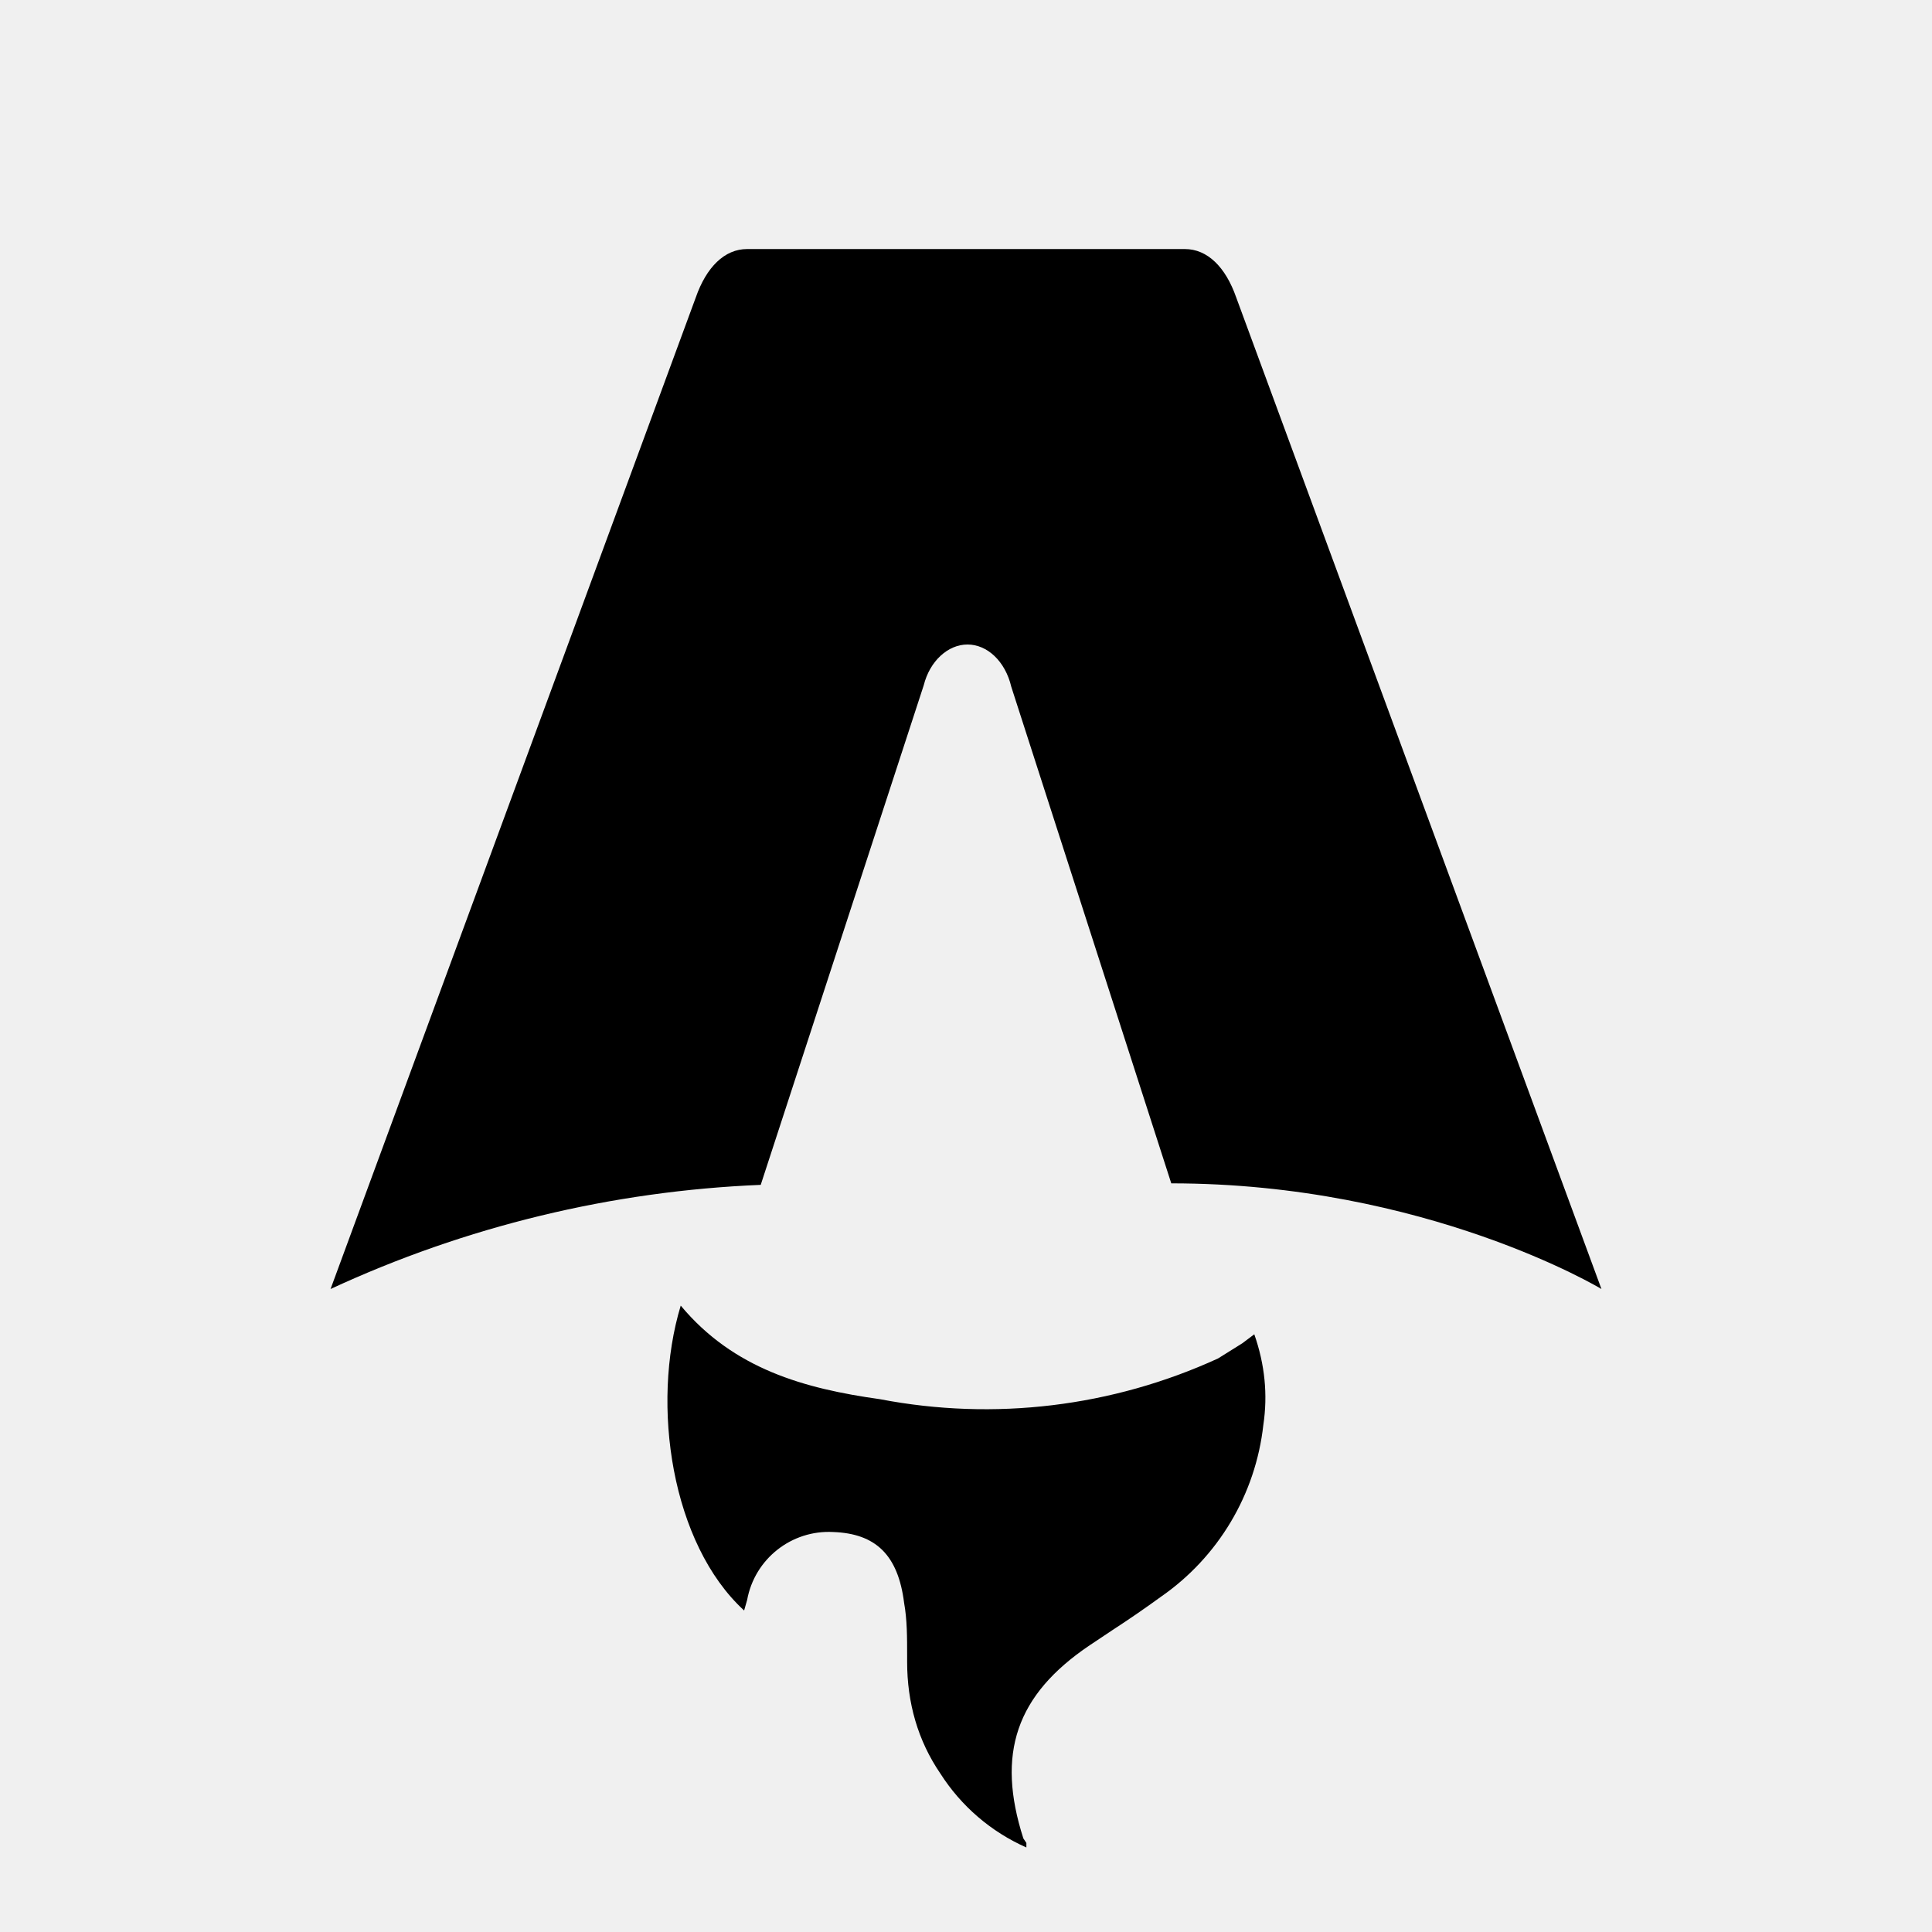
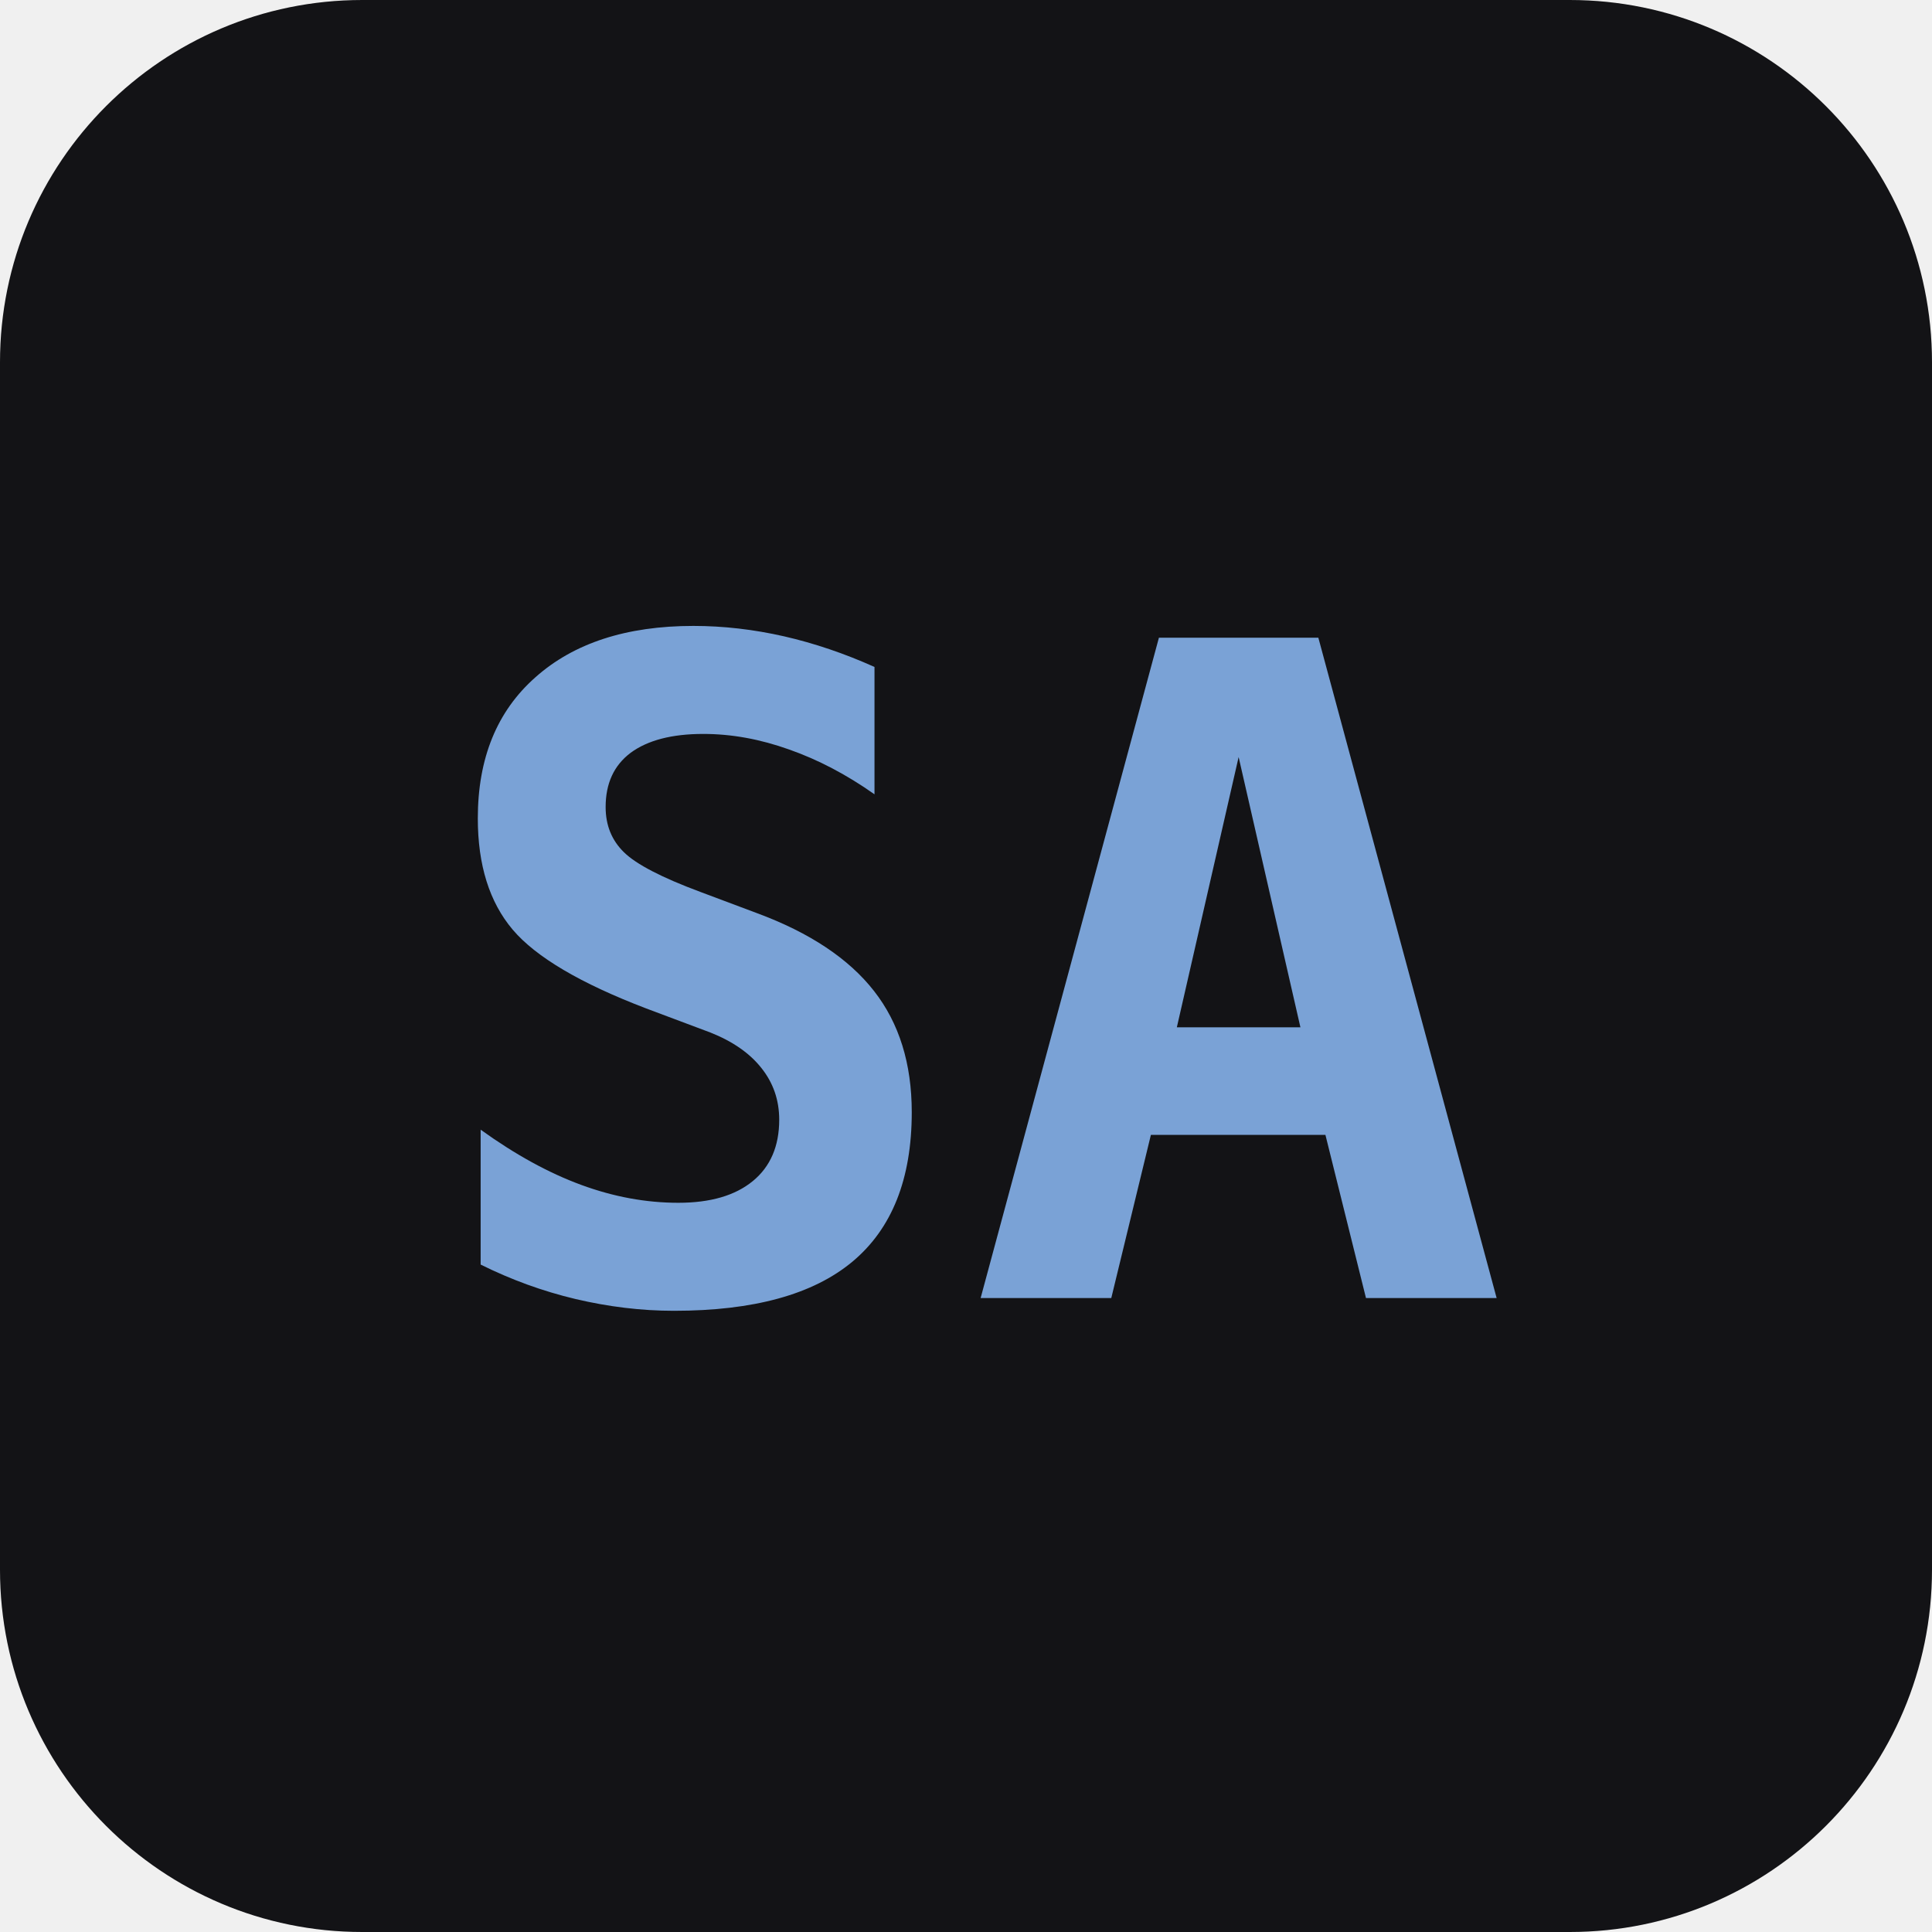
- <svg xmlns="http://www.w3.org/2000/svg" fill="none" viewBox="0 0 128 128">
-   <path d="M50.4 78.5a75.1 75.1 0 0 0-28.5 6.9l24.2-65.7c.7-2 1.9-3.2 3.4-3.2h29c1.5 0 2.7 1.2 3.4 3.2l24.2 65.7s-11.6-7-28.5-7L67 45.5c-.4-1.7-1.6-2.8-2.9-2.8-1.3 0-2.5 1.1-2.9 2.7L50.4 78.5Zm-1.1 28.2Zm-4.2-20.2c-2 6.6-.6 15.8 4.2 20.2a17.5 17.5 0 0 1 .2-.7 5.5 5.5 0 0 1 5.7-4.5c2.8.1 4.3 1.5 4.7 4.7.2 1.1.2 2.3.2 3.5v.4c0 2.7.7 5.2 2.2 7.4a13 13 0 0 0 5.7 4.9v-.3l-.2-.3c-1.8-5.6-.5-9.5 4.4-12.8l1.5-1a73 73 0 0 0 3.2-2.2 16 16 0 0 0 6.8-11.4c.3-2 .1-4-.6-6l-.8.6-1.6 1a37 37 0 0 1-22.4 2.7c-5-.7-9.7-2-13.2-6.2Z" />
-   <style>
-         path { fill: #000; }
-         @media (prefers-color-scheme: dark) {
-             path { fill: #FFF; }
-         }
-     </style>
+ <svg xmlns="http://www.w3.org/2000/svg" viewBox="0 0 64 64">
+   <rect width="64" height="64" rx="12" fill="#131316" />
+   <text x="32" y="43" text-anchor="middle" font-family="JetBrains Mono, DejaVu Sans Mono, monospace" font-size="30" font-weight="700" fill="#7aa2d6">SA</text>
</svg>
